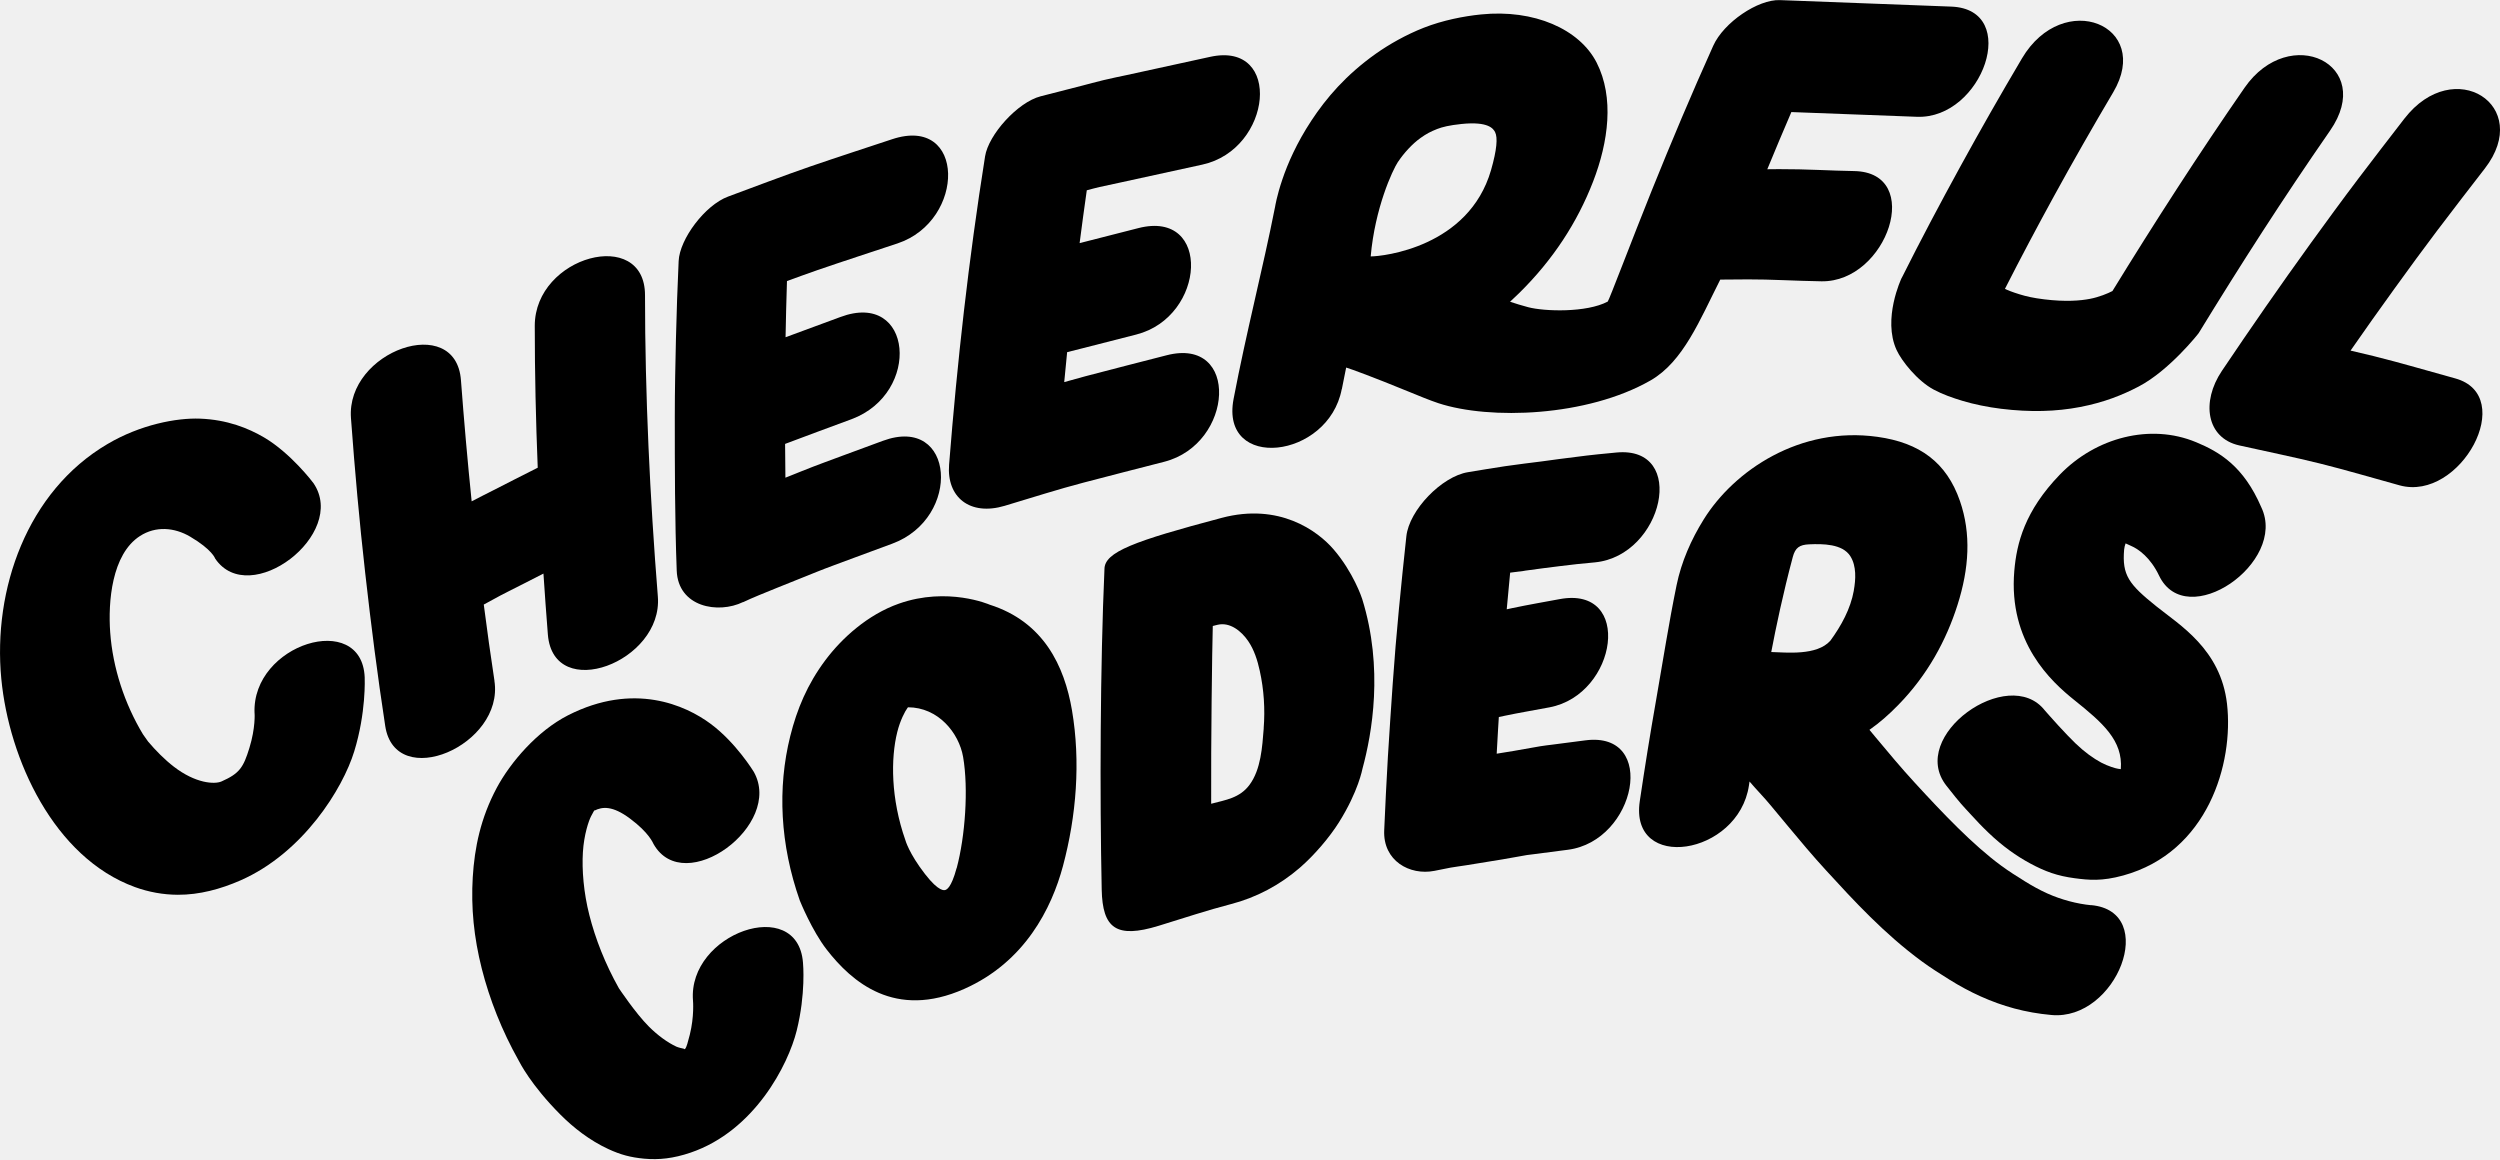
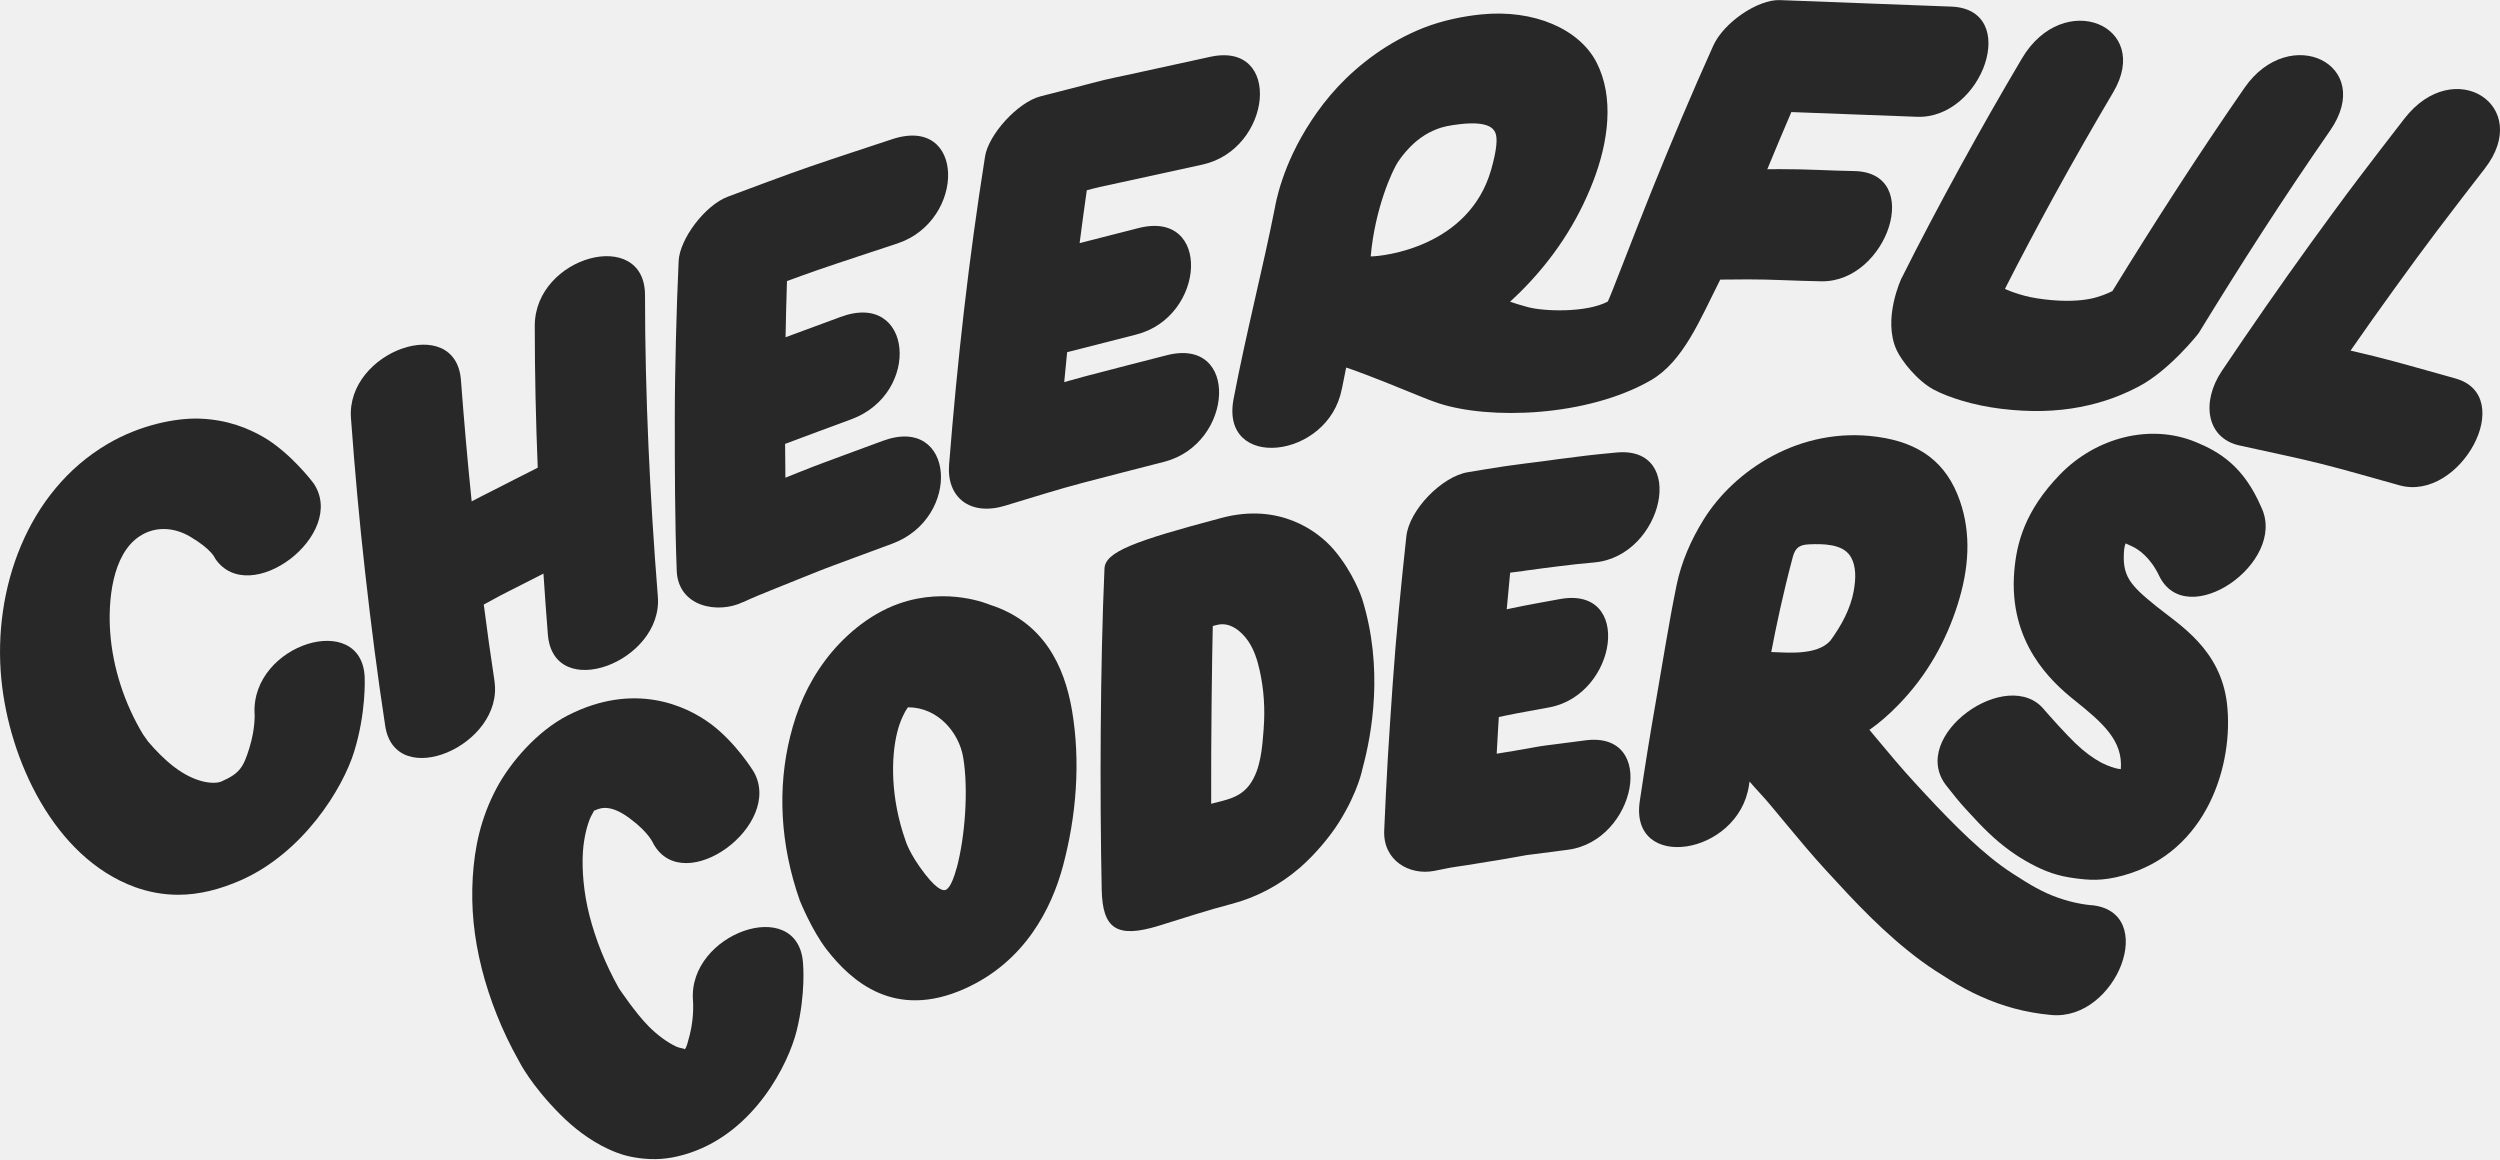
<svg xmlns="http://www.w3.org/2000/svg" id="Lager_1" version="1.1" viewBox="0 0 480.96 222.98">
+   <style>
+         path {
+             fill: #282828;
+         }
+         @media (prefers-color-scheme: dark) {
+             path {
+                 fill: #fff;
+             }
+         }
+     </style>
  <path d="M365.86,53.44c-.08.16-3.73,7.91-.99,13.89.97,2.12,4.01,5.95,7.16,7.63,1.74.93,3.61,1.58,5.53,2.16,2.11.64,4.85,1.21,7.4,1.52,5.6.69,10.62.55,15.23-.34,4.67-.9,8.15-2.32,11.26-3.94,5.89-3.08,11.46-10.14,11.55-10.29,8.12-13.26,16.16-25.8,25.27-38.94,8.81-12.71-7.76-20.79-16.46-8.24-8.79,12.68-17.52,26.25-25.41,39.1-.02,0-.03.01-.04.02-.84.44-2.51,1.14-4.27,1.48-1.84.36-4.73.6-8.8.1-2.15-.26-3.5-.58-4.76-.97-1.44-.44-2.34-.81-2.81-1.05,3.01-5.92,6.14-11.82,9.38-17.74,3.52-6.43,7.64-13.65,11.45-20.08,7.61-12.87-9.59-19.98-17.56-6.51-4.25,7.19-7.9,13.59-11.85,20.79-3.91,7.14-7.69,14.26-11.27,21.42Z" />
  <path d="M95.13,131c-.72-4.73-1.42-9.7-2.06-14.69,1.22-.67,2.27-1.25,3.14-1.71,1.27-.67,2.03-1.03,3.85-1.96,1.46-.74,3-1.53,4.49-2.29.26,3.91.54,7.82.85,11.72,1.06,13.22,22.17,5.28,21.16-7.3-1.52-19.03-2.47-38.84-2.47-57.98,0-13.2-21.21-7.57-21.21,5.89,0,9.18.21,18.27.57,27.3-.08.04-.16.08-.24.12-3.03,1.51-5.49,2.8-8.24,4.19-.86.44-2.81,1.41-4.21,2.15,0,0-.02,0-.02.01-.79-7.69-1.49-15.72-2.06-23.3-.97-13.06-22.12-5.63-21.16,7.3.76,10.27,1.6,19.68,2.74,29.79,1.14,10.11,2.33,19.46,3.85,29.42,1.94,12.72,22.91,3.74,21.01-8.67Z" />
  <path d="M193.32,97.3c5.56-1.67,10.28-3.18,15.09-4.44,5.2-1.37,10.4-2.69,15.6-4.03,13.39-3.46,14.52-24.12.42-20.48-5.2,1.34-10.41,2.66-15.6,4.03-1.37.36-2.74.74-4.09,1.13.18-1.91.37-3.83.56-5.76.85-.21,1.69-.43,2.97-.75,3.44-.88,6.89-1.76,10.33-2.64,13.41-3.42,14.53-24.08.42-20.48-3.44.88-6.89,1.76-10.33,2.64-.27.07-.61.15-.99.25.44-3.4.9-6.79,1.38-10.16.9-.24,1.79-.48,2.45-.63.66-.16,2.44-.53,3.66-.79l16.12-3.52c13.45-2.94,15.48-23.78,1.53-20.74-5.37,1.17-10.74,2.34-16.12,3.52-1.47.32-2.39.48-4.4.96-1.67.4-2.76.72-4.14,1.07-2.66.69-5.32,1.37-7.99,2.05-4.39,1.13-10.02,7.36-10.68,11.56-3.17,19.99-5.34,39.38-6.92,59.3-.5,6.24,3.97,9.94,10.74,7.91Z" />
  <path d="M142.96,115.85c1.64-.79,4.15-1.8,6.67-2.82,2.21-.9,4.71-1.88,7.47-3,2.1-.85,4.25-1.61,7.18-2.71,2.17-.82,4.91-1.81,7.36-2.72,13.47-4.97,12.08-24.91-1.8-19.79-2.58.95-4.88,1.78-7.73,2.85-2.07.78-5.02,1.83-7.91,3-.97.4-2.01.81-3.1,1.24-.03-2.16-.05-4.33-.06-6.5,4.02-1.54,8.31-3.08,12.8-4.76,13.47-5.03,11.77-24.86-2.17-19.65-3.35,1.25-6.88,2.52-10.54,3.89.03-1.74.07-3.48.11-5.19.04-1.8.09-3.69.16-5.62,1.94-.71,3.87-1.41,5.85-2.1,4.84-1.67,10.28-3.43,15.42-5.14,13.17-4.39,13.13-24.77-1.06-20.04-5.26,1.75-10.27,3.36-15.79,5.26-5.27,1.82-10.78,3.93-15.75,5.77-4.45,1.65-9.32,8.17-9.51,12.41-.22,4.97-.4,9.74-.52,14.98-.11,4.97-.22,9.67-.22,14.9,0,9.67,0,19.72.37,29.66.26,7,7.93,8.41,12.78,6.05Z" />
  <path d="M469.1,44.07c2.94-3.88,5.93-7.77,8.94-11.65,9.36-12.1-5.91-21.96-15.48-9.59-3,3.88-6,7.77-8.94,11.65-3.08,4.07-6.28,8.46-9.04,12.27-5.9,8.16-11.59,16.38-17.13,24.61-4.01,5.97-2.98,12.91,3.34,14.33,5.66,1.27,10.37,2.2,15.51,3.48,4.91,1.22,10.25,2.8,15.37,4.21,11.67,3.19,22.79-17.27,10.65-20.59-5.23-1.43-10.19-2.92-15.69-4.29-1.44-.36-2.93-.71-4.42-1.05,2.73-3.93,5.51-7.86,8.34-11.77,2.96-4.09,5.63-7.76,8.54-11.61Z" />
  <path d="M258.15,74.86c.26-1.38.54-2.76.83-4.15,1.04.32,5.02,1.76,12.11,4.67,1.81.75,4.12,1.69,5.64,2.19,9.88,3.24,28.58,2.61,40.79-4.37,6.31-3.61,9.5-11.65,13.43-19.41,1.73-.02,3.47-.03,5.37-.04,4.17-.02,9.14.29,14.11.37,12.66.19,19.82-21,6.25-21.21-4.56-.07-9.11-.39-14.46-.37-.71,0-1.46,0-2.22.02,1.51-3.67,3.05-7.33,4.63-11,8.05.3,16.1.61,24.16.91,12.64.48,20.06-20.69,6.6-21.2-10.99-.42-21.98-.83-32.97-1.25-4.21-.16-10.8,4.29-12.82,8.78-4.18,9.27-8.07,18.53-11.81,27.8-3.68,9.13-8.28,21.31-8.49,21.42-4.07,2.16-12.15,1.91-15.3,1.08-1.23-.32-2.37-.68-3.49-1.05.58-.53,1.15-1.07,1.75-1.66,6.48-6.37,11.18-13.58,14.23-21.47,2.94-7.6,4.1-16.15.68-22.87-3.28-6.43-12.02-10.32-22.27-9.27-3.34.34-7.31,1.12-10.97,2.55-3.4,1.33-6.71,3.21-9.25,5.01-5.75,4.08-9.54,8.53-12.4,12.88-2.83,4.3-4.55,8.27-5.57,11.29-1.1,3.24-1.39,5.22-1.4,5.25-2.35,11.93-5.54,24.13-7.99,37-2.65,13.92,18.24,11.62,20.81-1.9ZM268.98,31.11c1.1-1.66,2.75-3.46,4.3-4.56,1.14-.81,1.89-1.21,3.2-1.73,1-.39,2.33-.72,4.7-.97,5.21-.53,6.12.93,6.45,1.57.53,1.04.35,3.38-.78,7.31-4.28,14.8-20.75,16.6-23.15,16.6.82-9.26,4.15-16.52,5.27-18.23Z" />
  <path d="M48.98,137.23s.2,2.78-1,6.66c-1.15,3.74-1.88,4.91-5.37,6.45-1.36.59-4.99.37-9.15-2.83-1.76-1.35-3.51-3.12-4.98-4.86-.04-.05-.98-1.39-.98-1.39-3.53-5.86-5.81-12.78-6.3-19.61-.42-5.81.27-15.01,5.73-18.53,3.04-1.96,6.62-1.66,9.65.12,4.28,2.52,4.82,4.23,4.82,4.23,6.59,9.72,25.58-4.68,18.92-14.5-.15-.22-4.4-5.8-9.51-8.81-3.03-1.78-7.08-3.42-12.32-3.62-4.52-.17-11.47,1.14-17.82,4.89C5.22,94.52-1.4,113.35.25,130.59c1.48,15.48,10.12,34.39,25.71,40.07,2.64.96,5.44,1.47,8.25,1.48,4.16.02,8.25-1.1,12.04-2.76,12.11-5.32,19.71-17.71,21.89-24.8,2.31-7.49,2.03-14.02,2.02-14.3-.56-12.89-21.77-6.42-21.19,6.95Z" />
  <path d="M293.31,109.8c2.8-.36,4.49-.63,6.74-.88,1.4-.16,2.74-.34,3.31-.39,1.16-.11,2.33-.23,3.49-.34,13.13-1.28,17.92-22.47,4.09-21.13-1.16.11-2.33.23-3.49.34-1.8.17-2.71.32-3.68.43-2.37.27-5.29.69-7.11.93-2.37.31-4.47.54-7.11.93-2.66.39-4.75.77-7.13,1.15-5.04.81-11.32,7.29-11.86,12.34-.99,9.17-1.97,18.9-2.62,28.3-.32,4.67-.63,9.13-.93,14.07-.27,4.47-.51,9.69-.71,14.17-.27,5.91,4.93,8.75,9.65,7.82,1.59-.31,2.07-.43,3.11-.62,1.03-.18,1.52-.22,3.1-.47,2.28-.36,4.28-.68,6.83-1.11,1.1-.19,2.19-.39,3.29-.58.49-.09,1.25-.23,1.46-.26.02,0,.73-.09,1.27-.16,2.21-.29,4.42-.57,6.63-.86,13.13-1.7,17.34-22.86,3.37-21.05-2.21.29-4.42.57-6.63.86-.67.09-.79.08-2.01.27-.89.14-1.22.21-1.83.32-1.1.19-2.19.39-3.29.58-.99.17-2.13.35-3.31.54.07-1.37.15-2.78.24-4.26.06-.9.11-1.84.17-2.79.36-.08.73-.16,1.1-.24,2.87-.6,5.22-.98,8.65-1.63,13.09-2.47,16.14-23.5,1.9-20.81-2.46.46-6.03,1.08-9.02,1.71-.36.08-.74.16-1.11.24.21-2.34.42-4.69.66-7.05.93-.12,1.86-.23,2.75-.35Z" />
  <path d="M402.32,174.15c-2.69-.25-5.78-1.06-8.48-2.28-1.46-.66-2.87-1.44-4.27-2.31-1.53-.95-3.06-1.91-4.53-2.99-5.51-4.04-11.3-10.14-16.67-15.99-2.67-2.9-5.12-5.85-7.44-8.63-.43-.51-.85-1.03-1.28-1.54,1.99-1.39,3.73-2.93,5.51-4.75,5.7-5.81,9.29-12.53,11.43-19.27,2.24-7.03,2.66-13.69.47-20.01-2.57-7.42-7.74-11.21-15.87-12.34-14.9-2.08-27.56,6.46-33.43,15.9-2.41,3.87-4.29,8.15-5.21,12.63-1.5,7.3-2.64,14.7-3.93,22.04-1.19,6.77-2.14,12.72-3.15,19.5-2.06,13.73,18.97,10.54,21-3,.04-.25.08-.51.11-.76.3.35.63.72.99,1.13.93,1.04,2.01,2.17,3.07,3.45s2.18,2.63,3.31,3.98c2.32,2.79,4.77,5.73,7.44,8.63,5.22,5.69,11.09,12.09,18.35,17.42,1.72,1.26,3.51,2.39,5.32,3.52,1.94,1.21,3.92,2.28,5.96,3.2,4.27,1.92,8.59,3.13,13.64,3.59,12.54,1.16,20.76-19.92,7.65-21.14ZM356.65,113.6c-.63,3.53-2.42,6.78-4.51,9.65-2.61,2.95-8.53,2.26-11.38,2.19.91-4.77,2.27-11.26,4.14-18.27.48-1.82,1.31-2.37,3.17-2.45,2.55-.11,6.4-.12,7.91,2.29,1.2,1.9,1.04,4.47.66,6.59Z" />
  <path d="M133.32,192.46c.01.14.26,3.07-.61,6.59-.79,3.19-.94,2.79-1.2,2.76.09-.01.19-.04.06-.05-.16-.01-1.15-.26-1.44-.4-1.72-.8-3.6-2.17-5.3-3.87-2.62-2.62-5.76-7.37-5.77-7.37-2.66-4.74-4.52-9.52-5.68-14.08-1.1-4.32-1.45-8.72-1.24-12.1.21-3.4,1.13-6.08,1.59-6.94.92-1.73.61-1.04.63-1.05,1.52-.77,3.47-.98,6.83,1.52,3.71,2.76,4.43,4.71,4.56,4.94,5.92,10.37,25.09-3.7,19.25-13.95,0,0-3.41-5.59-8.26-9.19-4.87-3.62-14.82-8.1-27.46-1.66-5.96,3.04-11.1,9.08-13.71,13.95-3.13,5.86-4.27,11.54-4.62,17.2-.35,5.84.21,11.56,1.74,17.61,1.49,5.86,3.83,11.86,7.12,17.71.16.28,2.3,4.65,8.04,10.39,2.48,2.48,5.56,4.91,9.18,6.59,2.41,1.11,4.28,1.6,6.89,1.85,2.84.26,5.6-.03,8.93-1.16,12.32-4.19,18.79-16.92,20.42-23.47,1.77-7.13,1.23-12.85,1.21-13.1-1.03-13.05-22.18-5.63-21.16,7.3Z" />
  <path d="M422.44,85.05c-8.73-3.62-19.22-.92-26.17,6.27-6.74,6.98-8.3,13.19-8.75,18.5-1.17,13.77,7.11,21.31,11.53,24.85,5.47,4.38,9.4,7.8,8.96,13.3-.14-.02-.31-.04-.52-.07-.41-.05-1.96-.5-3.25-1.19-1.49-.8-3.17-1.99-4.94-3.69-.88-.85-2.16-2.18-3.31-3.44-1.35-1.48-2.58-2.88-2.61-2.92-6.96-8.86-26.45,4.92-18.92,14.5,2.97,3.78,3.06,3.74,4.56,5.39,1.22,1.34,2.24,2.42,3.54,3.66,2.67,2.57,5.4,4.49,8.01,5.9,2.88,1.55,5.22,2.41,8.59,2.85,2.68.35,5.18.61,9.31-.53,16.29-4.48,21.29-21.56,19.97-33.03-1.21-10.48-9.1-15.15-13.59-18.75-5.31-4.26-6.62-6-6.2-10.93.04-.41.15-.83.28-1.18.26.13.58.28,1.01.46,1.49.62,3.79,2.3,5.42,5.72,5.24,11,24.74-2.48,19.69-13.1-3.41-7.94-8.04-10.68-12.6-12.57Z" />
  <path d="M190.37,116.32s-8.04-3.5-17.43-.19c-6.03,2.12-11,6.67-14.14,10.86-3.49,4.66-5.47,9.44-6.77,14.63-2.49,10.01-1.95,20.85,1.83,31.6.07.19,2.37,5.84,5.17,9.45,4.83,6.22,13.13,13.52,26.5,7.57,11.65-5.18,16.79-15.5,18.97-23.64,2.57-9.6,3.42-20.04,1.73-29.97-1.45-8.46-5.42-17.01-15.87-20.31ZM184.03,167.02c-1.05,3.91-1.96,4.1-2.12,4.18-.18.08-1.22.48-3.94-3.03-3.11-4-3.79-6.54-3.79-6.54-2.81-7.99-2.83-15.71-1.56-20.8.57-2.29,1.52-4.03,1.93-4.58.05-.07.09-.13.13-.18,5.81,0,9.81,4.92,10.61,9.57,1.05,6.14.4,15.24-1.24,21.38Z" />
  <path d="M256.56,105.69c-3.09-3.58-10.46-9-21.53-6.06-16.88,4.48-22.55,6.56-22.55,9.87-.82,18.5-.91,43.34-.53,61.65.16,7.43,2.78,9.47,10.95,6.96,4.86-1.5,9.47-3.02,13.9-4.17,4.85-1.25,9.4-3.65,13.3-7.03,2.84-2.46,5.73-5.9,7.5-8.72,3.75-5.98,4.5-10.26,4.53-10.35,1.8-6.63,4.09-19.26-.07-32.62-.06-.21-1.7-5.12-5.5-9.53ZM243.12,140.12c-.28,3.56-.53,7.91-2.74,10.88-1.89,2.54-4.58,2.89-7.37,3.63-.05-12.12.18-29.43.31-34.2.33-.08.64-.16.92-.23,2.39-.57,4.59,1.22,5.89,3.13,1.16,1.7,1.79,3.72,2.23,5.73.8,3.62,1.04,7.36.75,11.06Z" />
</svg>
